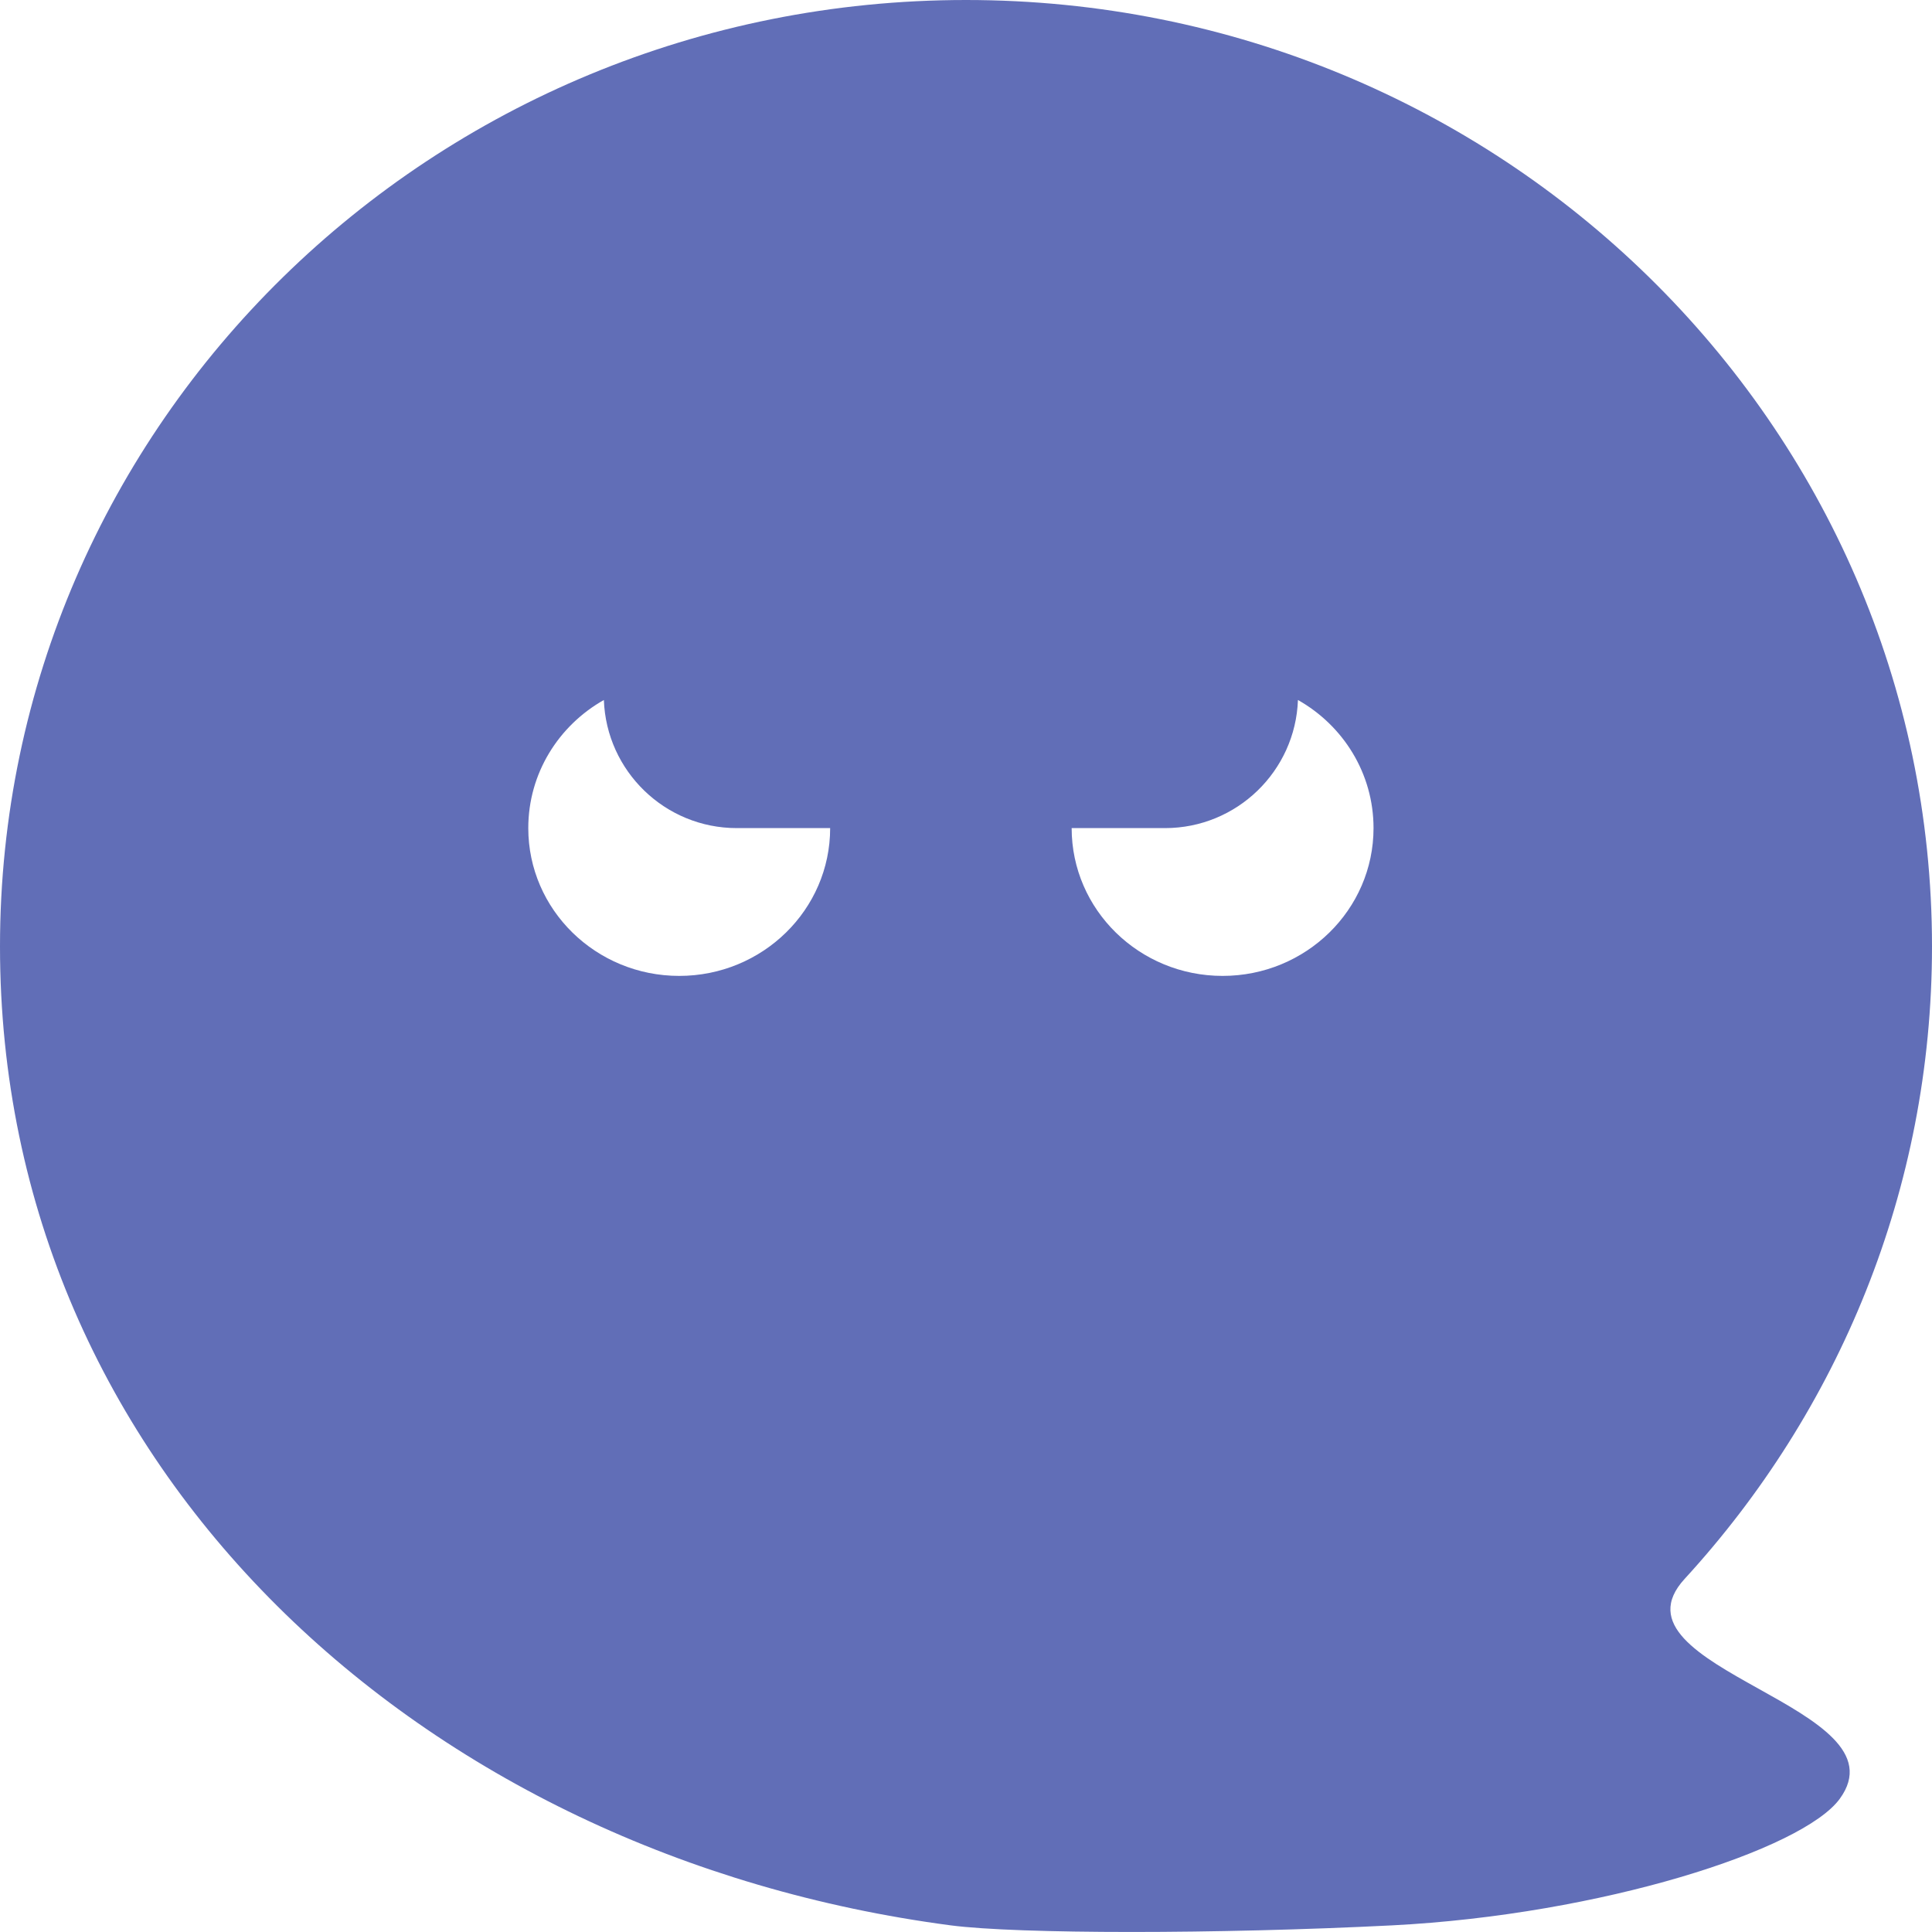
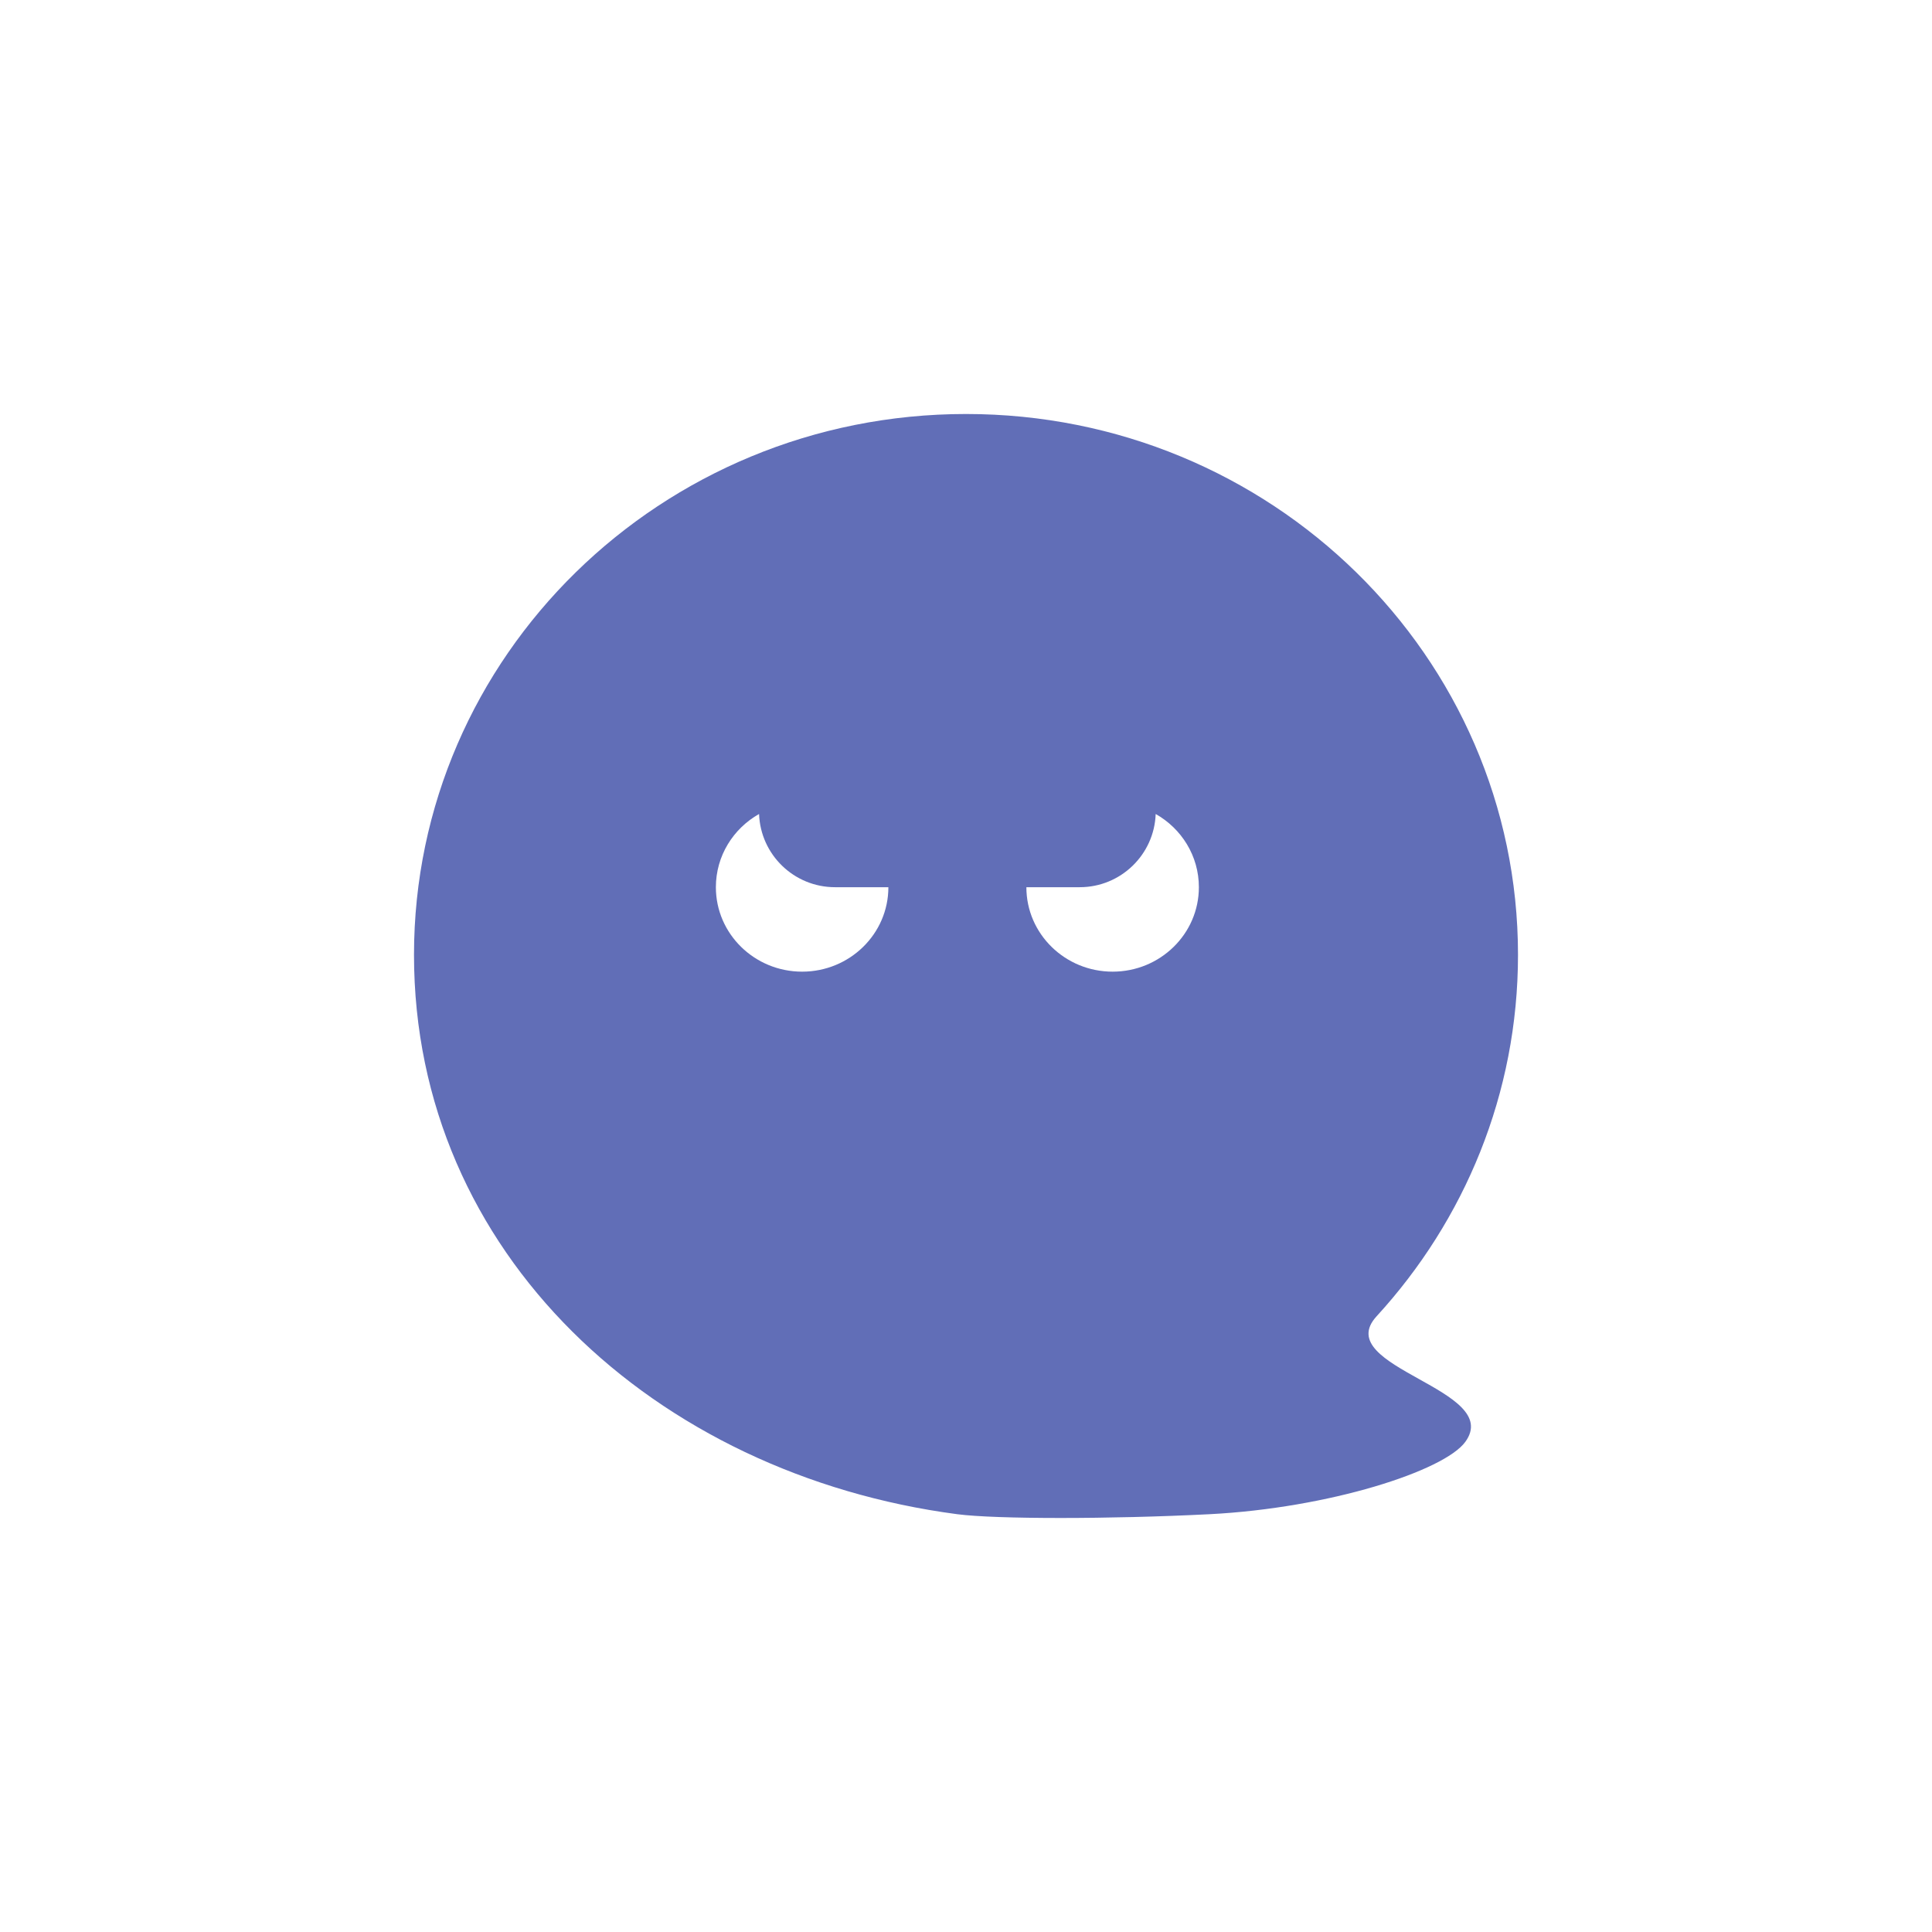
- <svg xmlns="http://www.w3.org/2000/svg" width="16" height="16" viewBox="0 0 16 16" fill="none">
-   <path fill-rule="evenodd" clip-rule="evenodd" d="M11.53 15.945C10.086 16.018 8.434 16.018 7.873 15.945C3.493 15.368 0 12.166 0 7.838C0 3.509 3.582 0 8 0C12.418 0 16 3.509 16 7.838C16 9.851 15.225 11.687 13.952 13.075C13.606 13.451 14.081 13.716 14.563 13.985C15.035 14.248 15.515 14.515 15.236 14.897C14.929 15.318 13.262 15.856 11.53 15.945ZM6.875 6.858C6.875 7.534 6.315 8.082 5.625 8.082C4.935 8.082 4.375 7.534 4.375 6.858C4.375 6.404 4.627 6.008 5.001 5.797C5.022 6.386 5.507 6.858 6.102 6.858H6.875V6.858ZM10.749 5.797C10.728 6.386 10.243 6.858 9.648 6.858H8.875V6.858C8.875 7.534 9.435 8.082 10.125 8.082C10.815 8.082 11.375 7.534 11.375 6.858C11.375 6.404 11.123 6.008 10.749 5.797Z" fill="#616EB7" />
+ <svg xmlns="http://www.w3.org/2000/svg" width="28" height="28" viewBox="0 0 28 28" fill="none">
+   <path fill-rule="evenodd" clip-rule="evenodd" d="M17.53 21.945C16.087 22.018 14.434 22.018 13.873 21.945C9.493 21.368 6 18.166 6 13.838C6 9.509 9.582 6 14 6C18.418 6 22 9.509 22 13.838C22 15.851 21.225 17.686 19.952 19.075C19.606 19.451 20.081 19.716 20.563 19.985C21.035 20.248 21.515 20.515 21.236 20.897C20.929 21.318 19.262 21.856 17.53 21.945ZM12.875 12.858C12.875 13.534 12.315 14.082 11.625 14.082C10.935 14.082 10.375 13.534 10.375 12.858C10.375 12.404 10.627 12.008 11.001 11.797C11.022 12.386 11.507 12.858 12.102 12.858H12.875V12.858ZM16.749 11.797C16.728 12.386 16.243 12.858 15.648 12.858H14.875V12.858C14.875 13.534 15.435 14.082 16.125 14.082C16.815 14.082 17.375 13.534 17.375 12.858C17.375 12.404 17.123 12.008 16.749 11.797Z" fill="#616EB7" />
</svg>
